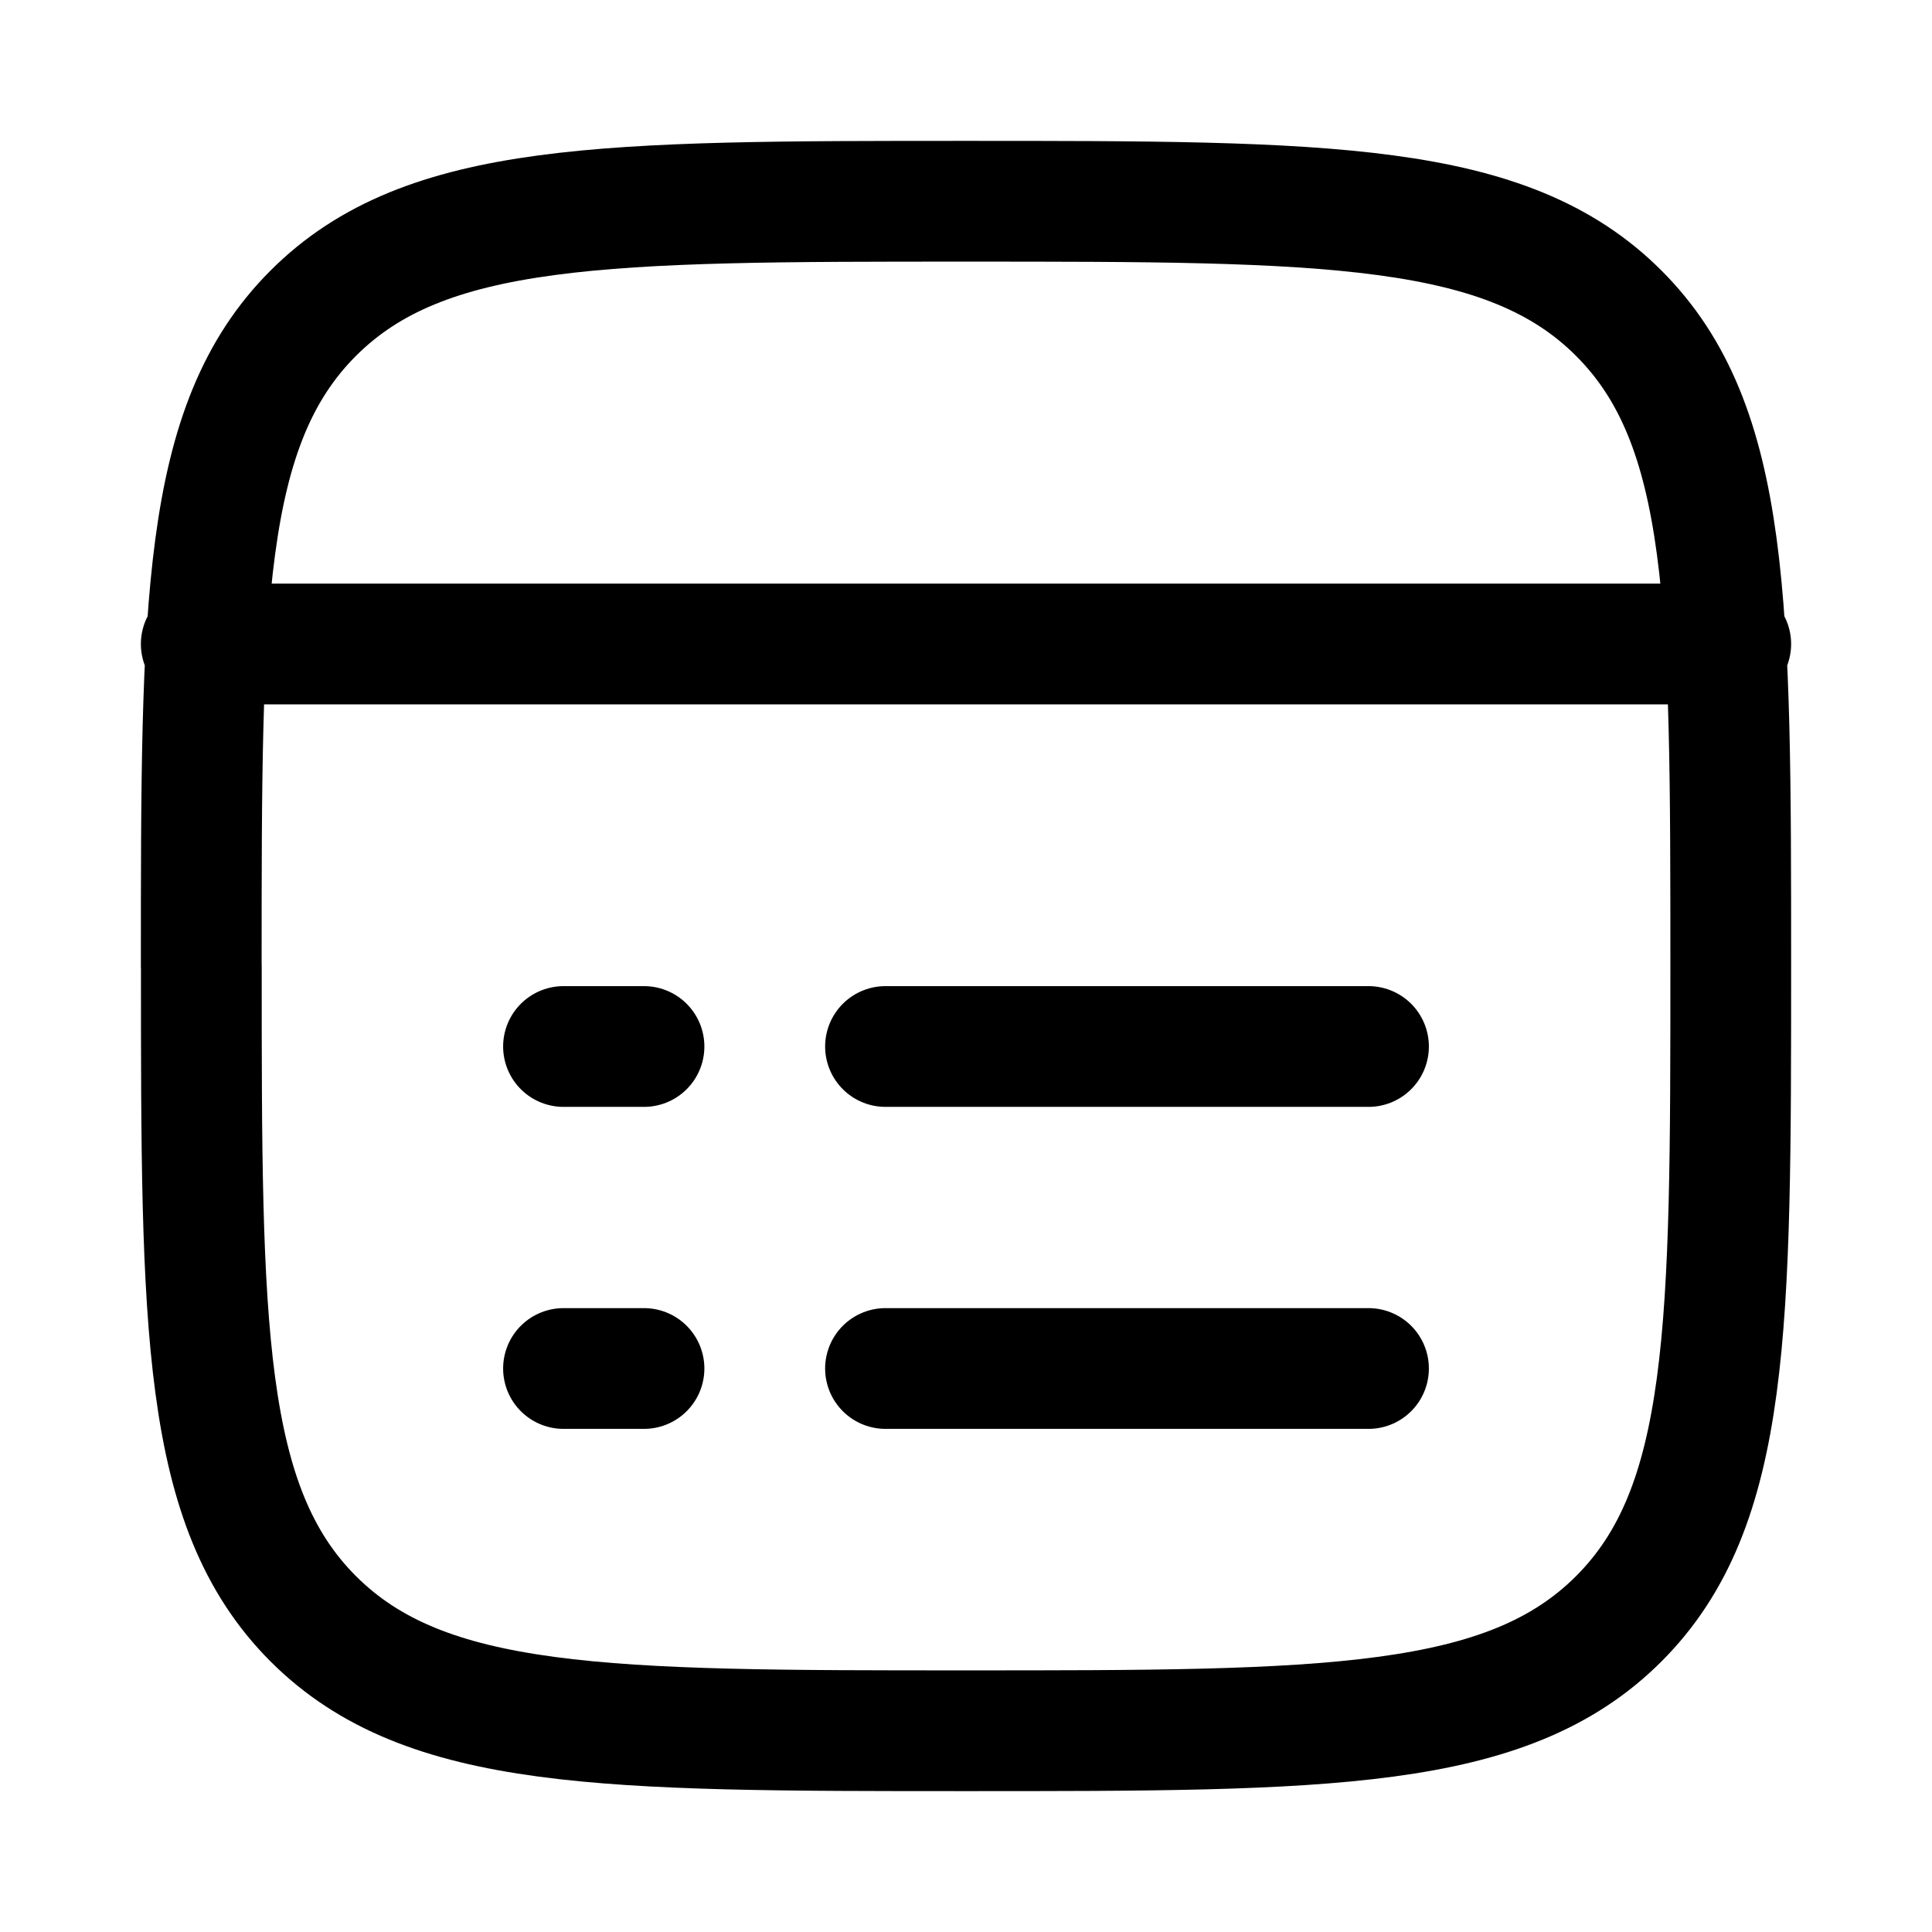
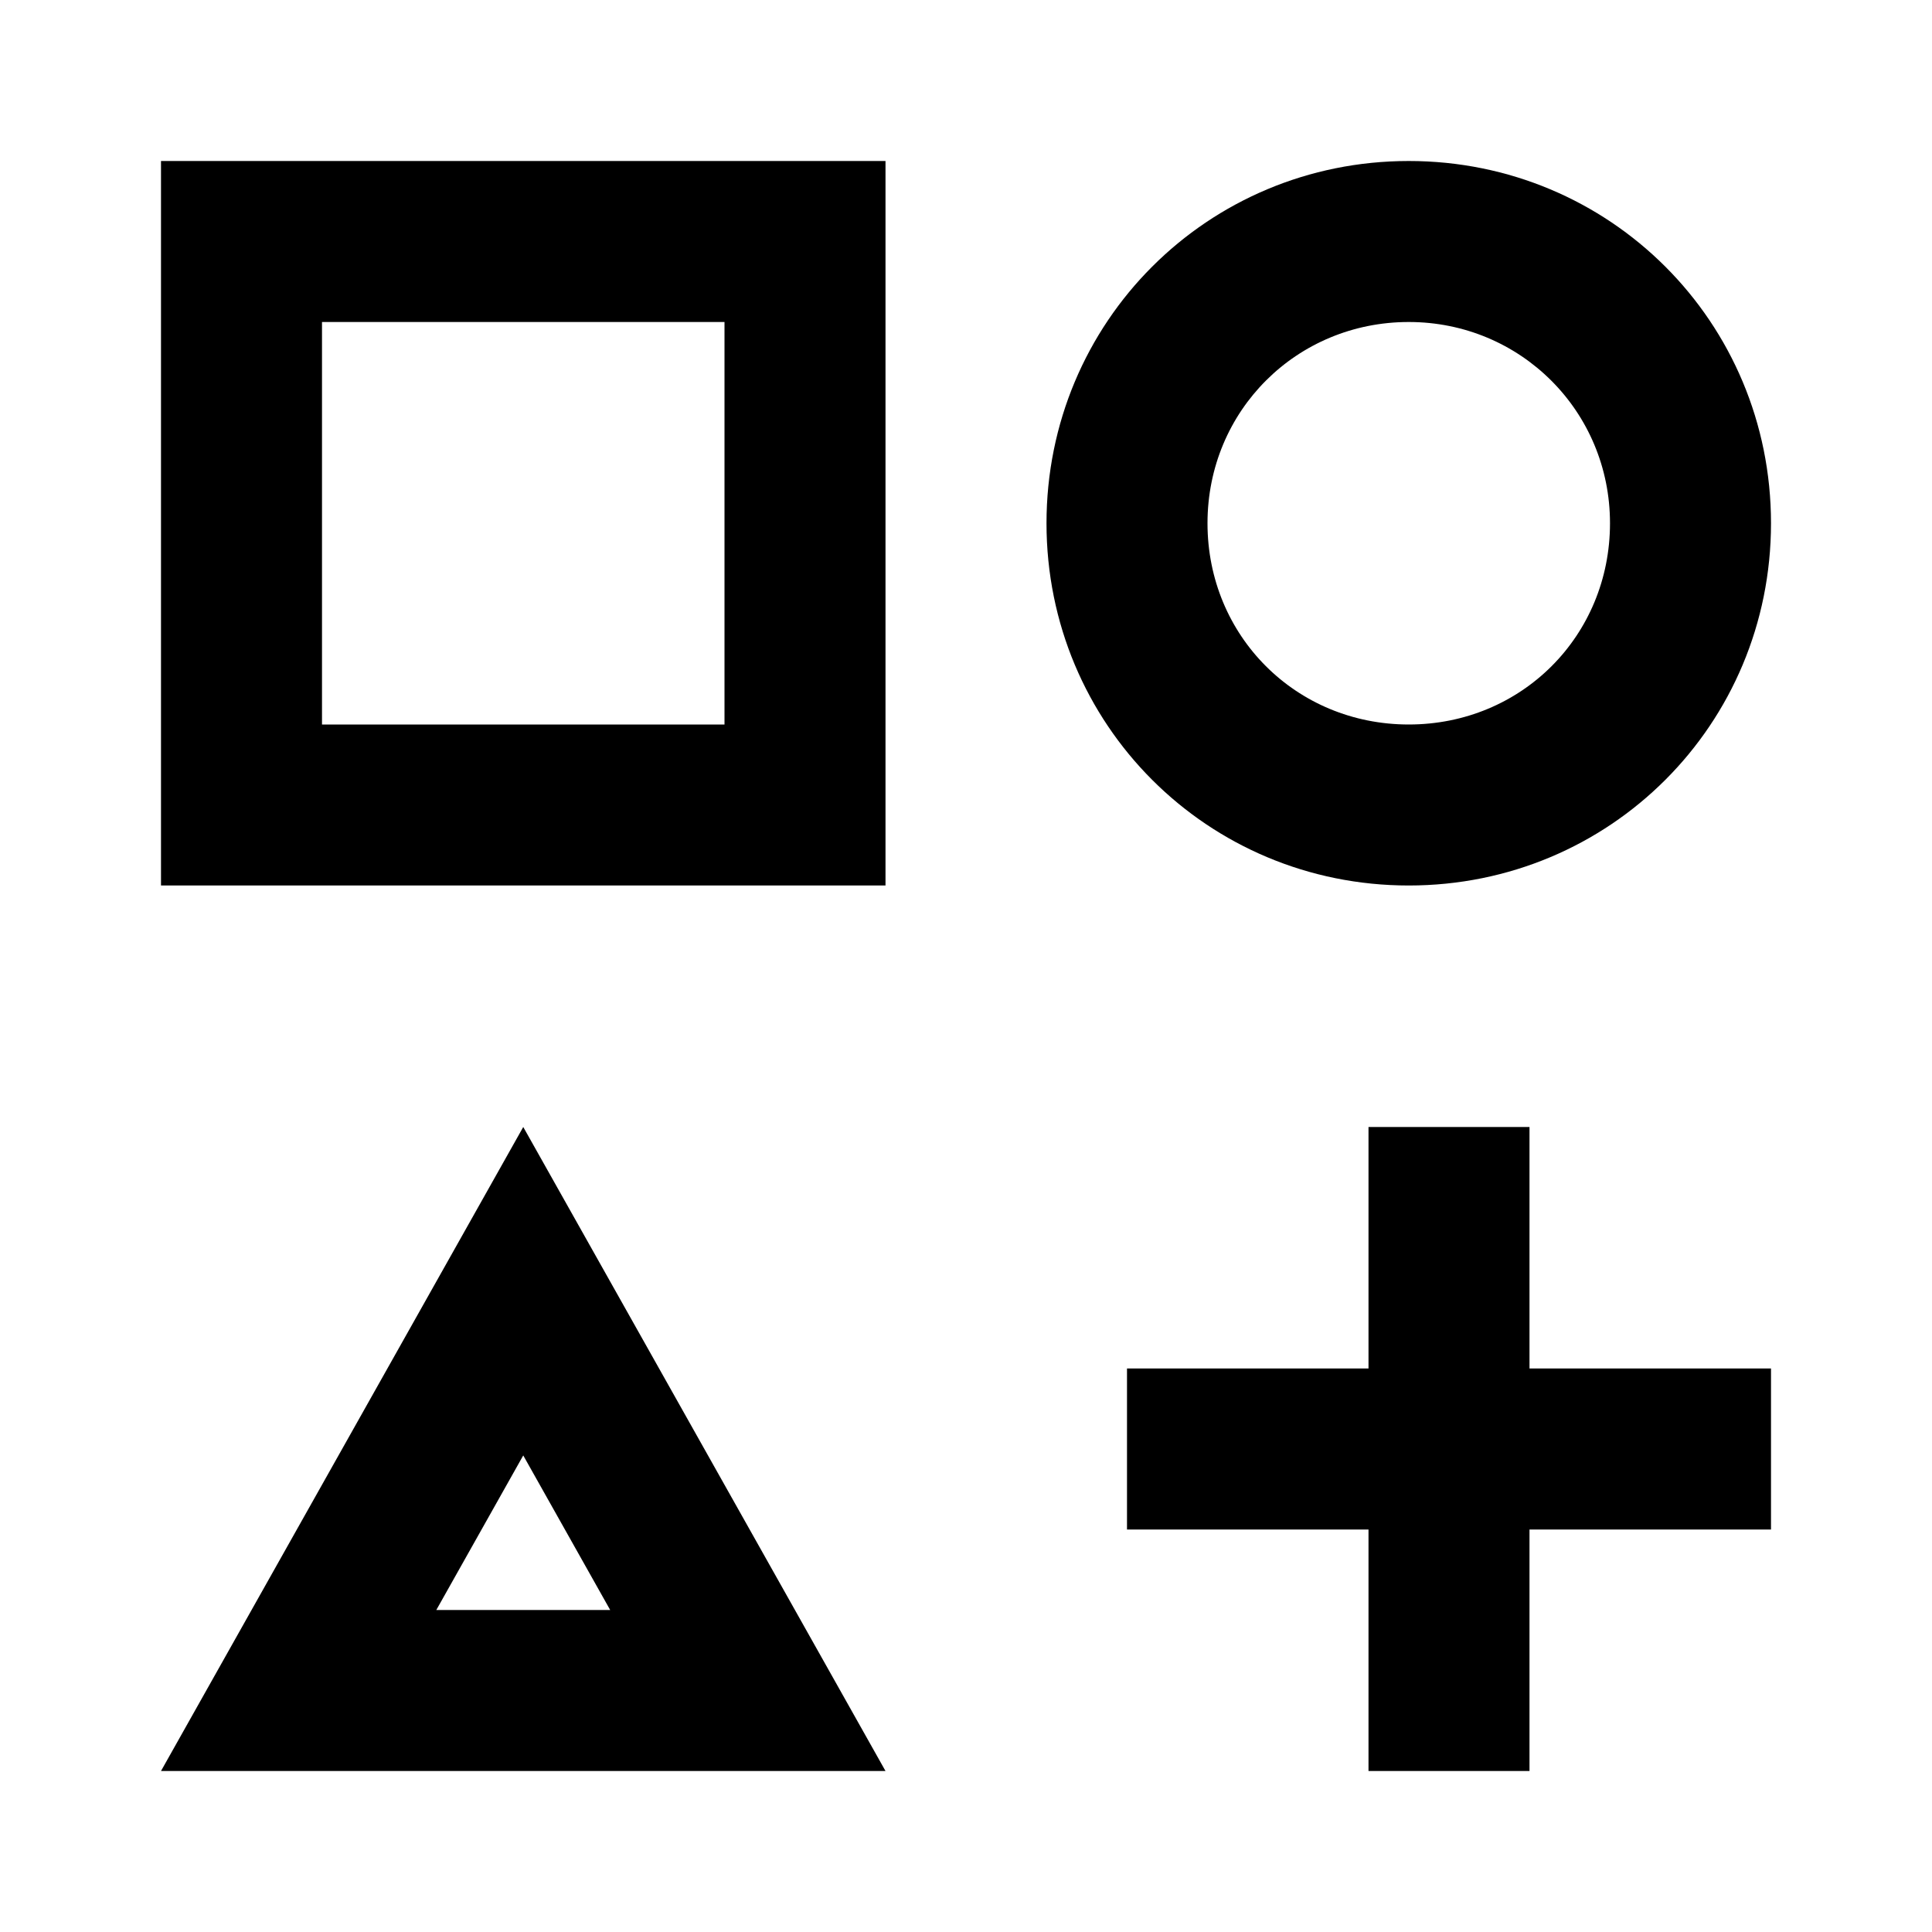
- <svg xmlns="http://www.w3.org/2000/svg" width="24" height="24" viewBox="0 0 24 24">
-   <path fill="none" stroke="currentColor" stroke-linecap="round" stroke-linejoin="round" stroke-width="1.5" d="M2.5 12c0-4.478 0-6.718 1.391-8.109S7.521 2.5 12.001 2.5c4.478 0 6.717 0 8.108 1.391S21.5 7.521 21.5 12c0 4.478 0 6.718-1.391 8.109S16.479 21.5 12 21.5c-4.478 0-6.717 0-8.109-1.391c-1.39-1.392-1.39-3.63-1.39-8.109M2.5 8h19M11 17h6M7 17h1m3-4h6M7 13h1" color="currentColor" />
+ <svg xmlns="http://www.w3.org/2000/svg" width="1em" height="1em" viewBox="0 0 24 24">
+   <path fill="currentColor" d="M11 11V2H2v9m2-2V4h5v5m11-2.5C20 7.9 18.9 9 17.5 9S15 7.9 15 6.5S16.11 4 17.5 4S20 5.11 20 6.5M6.5 14L2 22h9m-3.42-2H5.42l1.08-1.92M22 6.5C22 4 20 2 17.5 2S13 4 13 6.5s2 4.5 4.5 4.5S22 9 22 6.5M19 17v-3h-2v3h-3v2h3v3h2v-3h3v-2Z" />
</svg>
